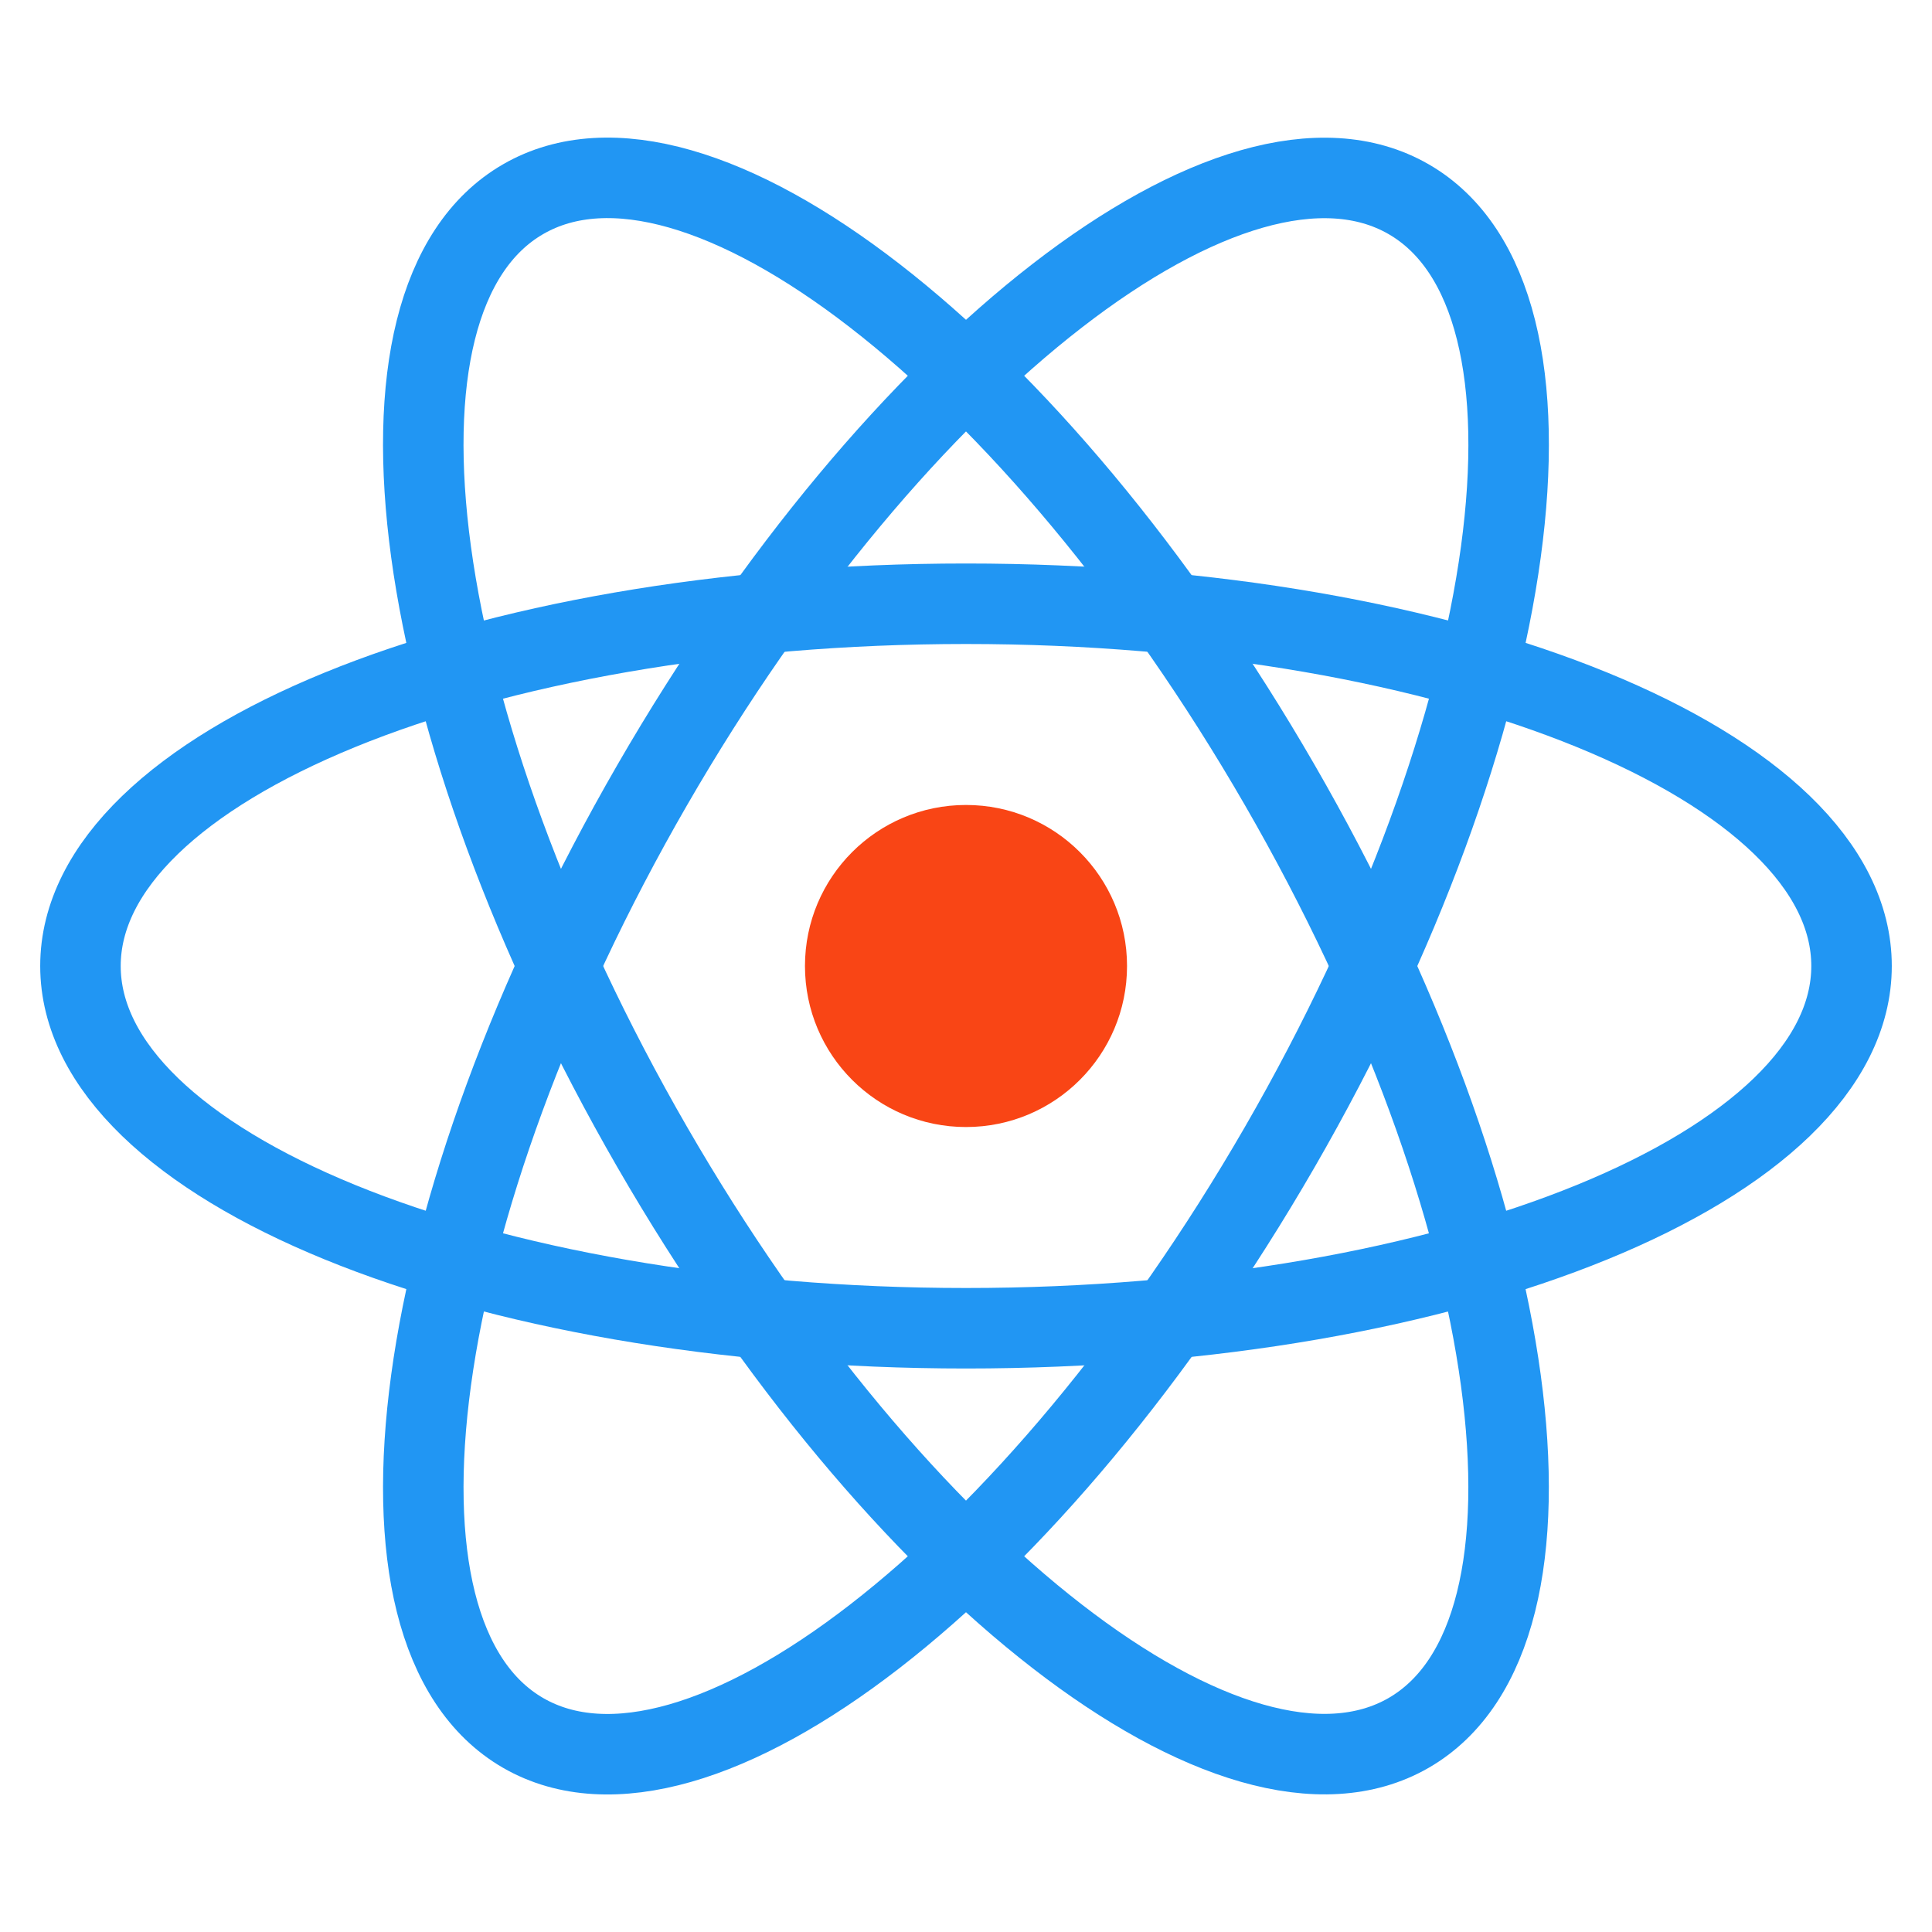
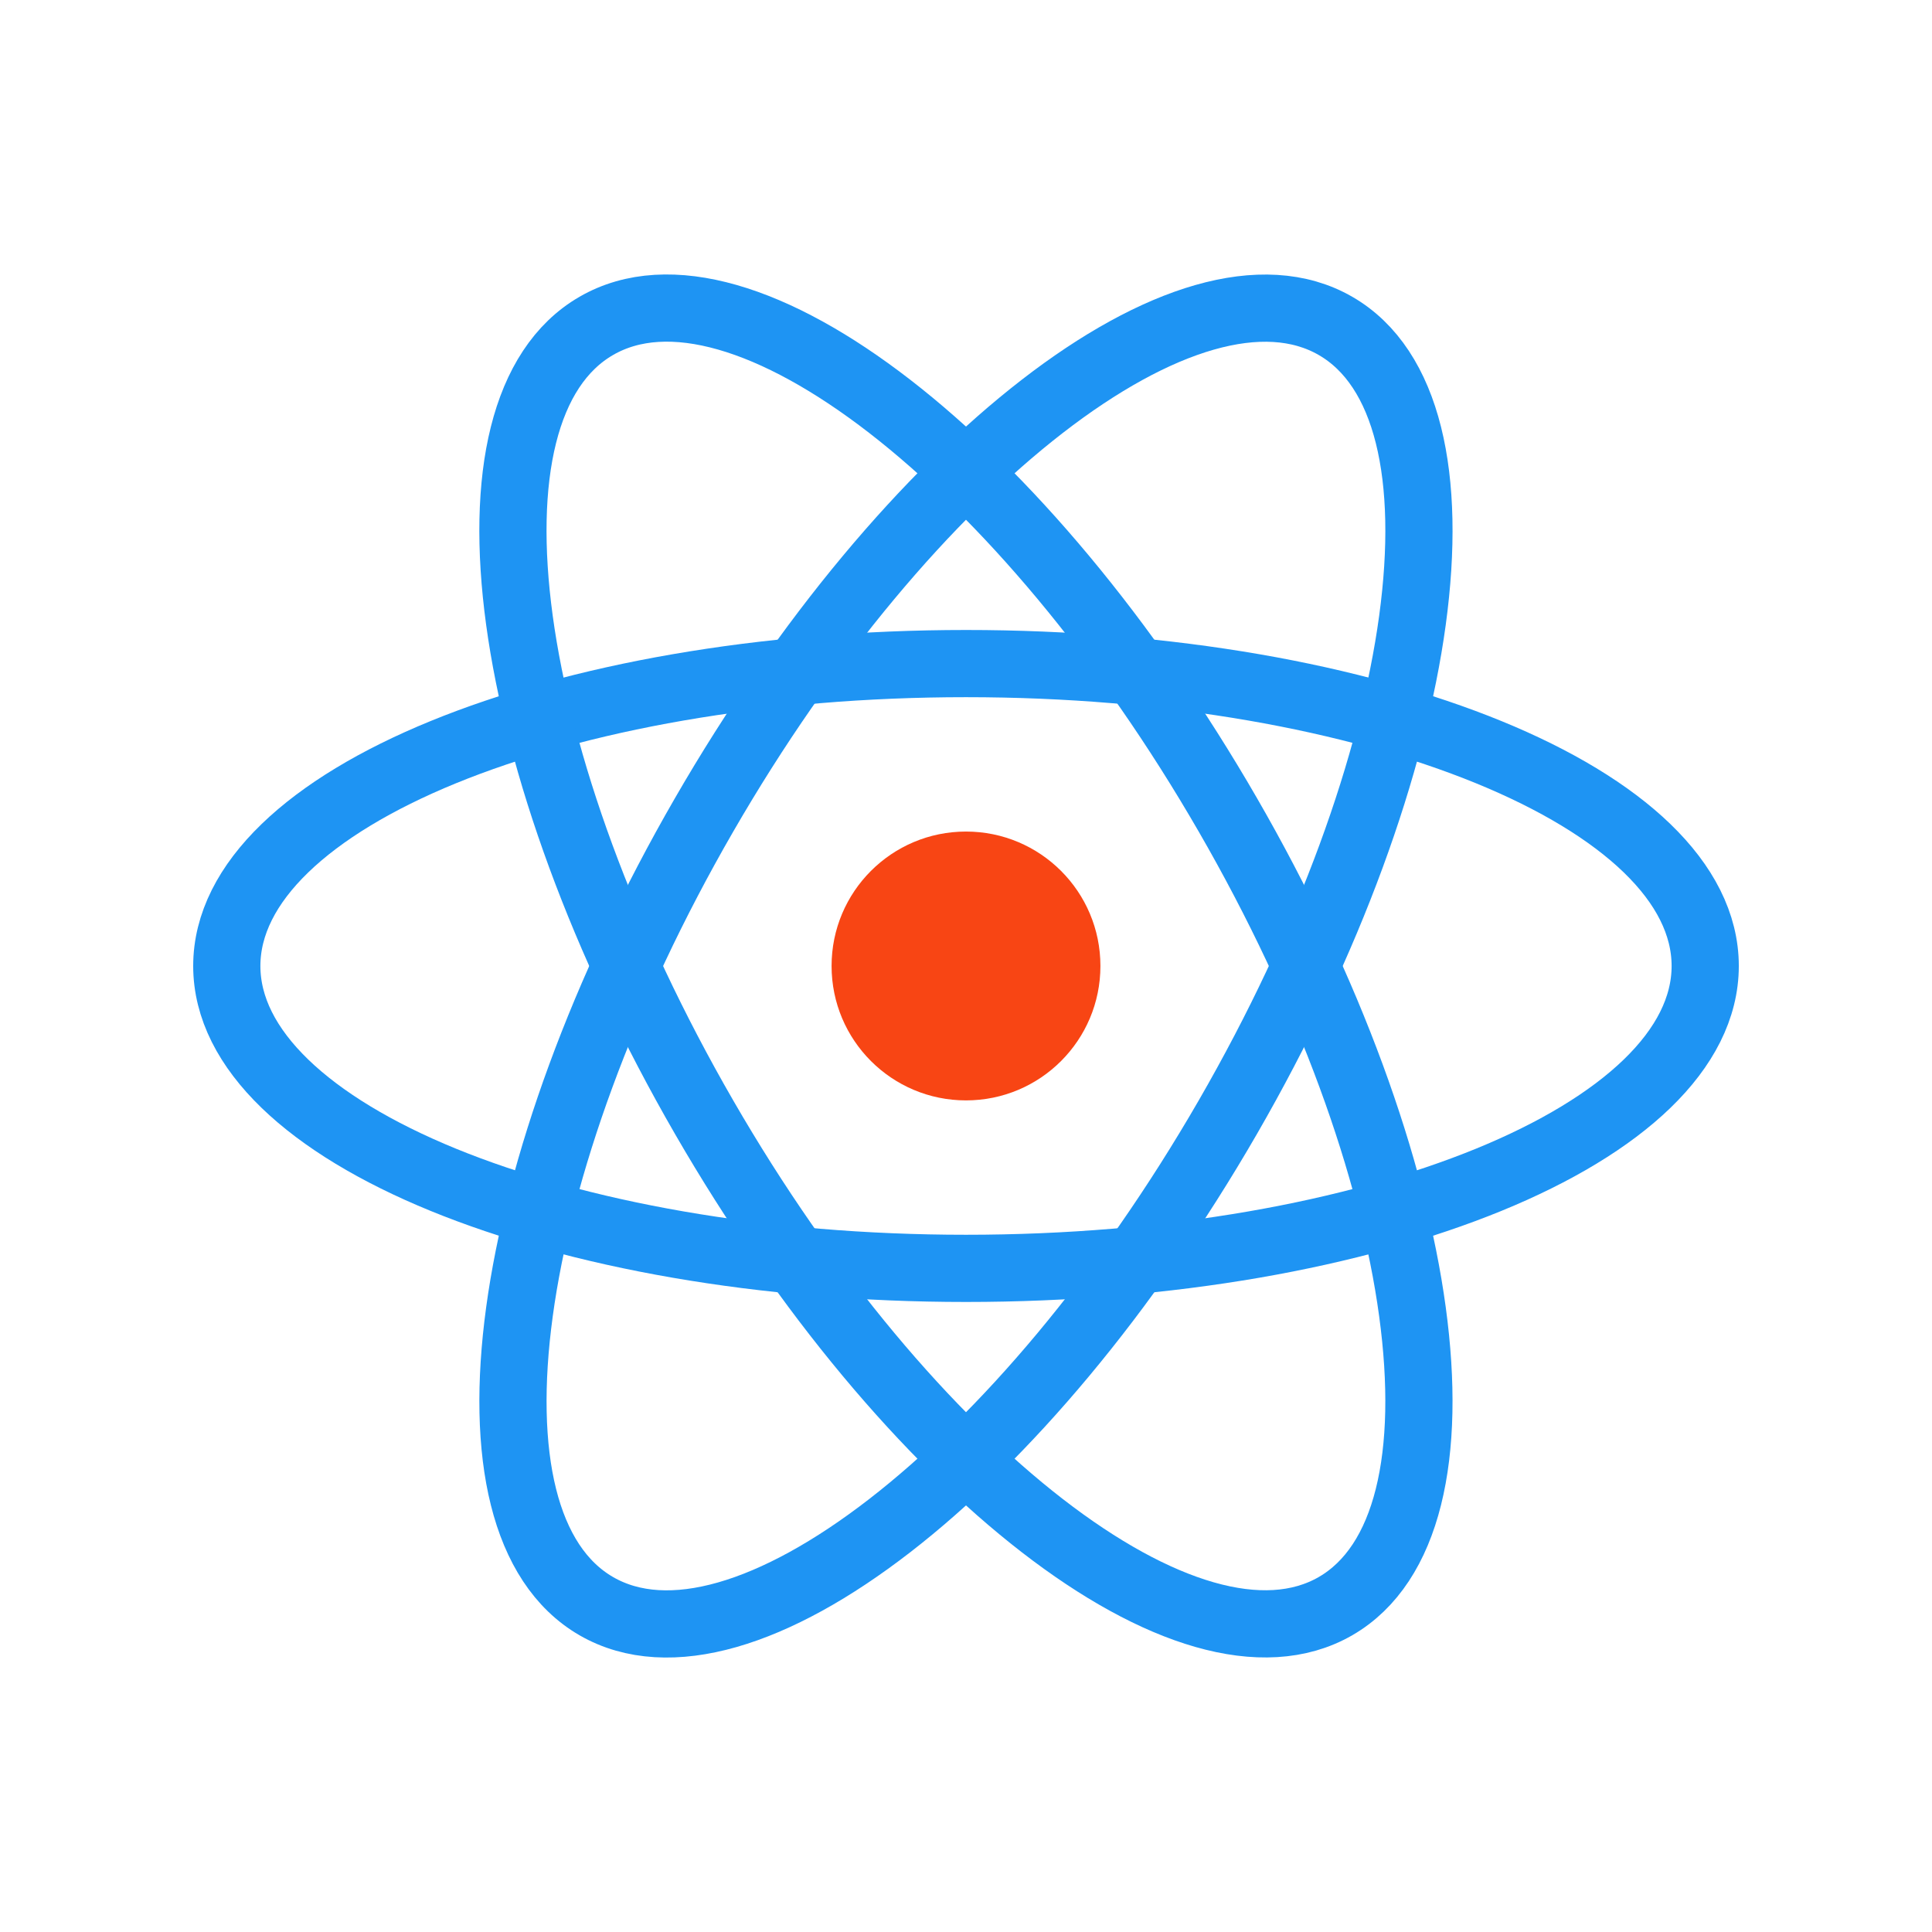
- <svg xmlns="http://www.w3.org/2000/svg" width="80pt" height="80pt" viewBox="0 0 80 80" version="1.1">
-   <g id="surface177331">
-     <path style="fill:none;stroke-width:2;stroke-linecap:butt;stroke-linejoin:miter;stroke:rgb(12.941%,58.824%,95.294%);stroke-opacity:1;stroke-miterlimit:10;" d="M 24 15 C 11.85 15 1.999 19.029 1.999 24 C 1.999 28.971 11.85 33 24 33 C 36.15 33 46.001 28.971 46.001 24 C 46.001 19.029 36.15 15 24 15 Z M 24 15 " transform="matrix(1.666667,0,0,1.666667,0,0)" />
-     <path style="fill:none;stroke-width:2;stroke-linecap:butt;stroke-linejoin:miter;stroke:rgb(12.941%,58.824%,95.294%);stroke-opacity:1;stroke-miterlimit:10;" d="M 23.998 15.001 C 11.849 15 1.998 19.031 1.998 24 C 1.999 28.971 11.849 33 23.998 33.001 C 36.149 33 45.999 28.972 45.998 24.001 C 45.999 19.029 36.149 15 23.998 15.001 Z M 23.998 15.001 " transform="matrix(0.833333,-1.443376,1.443376,0.833333,-14.64246,54.64185)" />
-     <path style="fill:none;stroke-width:2;stroke-linecap:butt;stroke-linejoin:miter;stroke:rgb(12.941%,58.824%,95.294%);stroke-opacity:1;stroke-miterlimit:10;" d="M 23.998 2 C 19.028 1.999 15 11.849 14.999 24 C 14.999 36.149 19.028 45.999 23.999 46 C 28.969 45.998 32.999 36.149 32.999 24 C 32.999 11.849 28.97 1.999 23.998 2 Z M 23.998 2 " transform="matrix(1.443376,-0.833333,0.833333,1.443376,-14.64124,25.35815)" />
-     <path style=" stroke:none;fill-rule:nonzero;fill:rgb(97.647%,27.059%,8.235%);fill-opacity:1;" d="M 40 33.332 C 36.316 33.332 33.332 36.316 33.332 40 C 33.332 43.684 36.316 46.668 40 46.668 C 43.684 46.668 46.668 43.684 46.668 40 C 46.668 36.316 43.684 33.332 40 33.332 Z M 40 33.332 " />
+ <svg xmlns="http://www.w3.org/2000/svg" width="100pt" height="100pt" viewBox="0 0 100 100" version="1.1" id="svg11">
+   <defs id="defs15" />
+   <g id="surface177331" transform="matrix(1.043443,0,0,1.043443,8.262288,8.260998)">
+     <path style="fill:none;stroke:#1e94f3;stroke-width:2;stroke-linecap:butt;stroke-linejoin:miter;stroke-miterlimit:10;stroke-opacity:1" d="M 24,15 C 11.85,15 1.999,19.029 1.999,24 1.999,28.971 11.85,33 24,33 36.15,33 46.001,28.971 46.001,24 46.001,19.029 36.15,15 24,15 Z m 0,0" transform="scale(1.666667)" id="path2" />
+     <path style="fill:none;stroke:#1e94f3;stroke-width:2;stroke-linecap:butt;stroke-linejoin:miter;stroke-miterlimit:10;stroke-opacity:1" d="M 23.998,15.001 C 11.849,15 1.998,19.031 1.998,24 c 0.001,4.971 9.851,9 22,9 12.151,-6.15e-4 22.001,-4.029 22,-8.999 8.28e-4,-4.972 -9.849,-9.001 -22,-9 z m 0,0" transform="matrix(0.833333,-1.443376,1.443376,0.833333,-14.64246,54.64185)" id="path4" />
+     <path style="fill:none;stroke:#1e94f3;stroke-width:2;stroke-linecap:butt;stroke-linejoin:miter;stroke-miterlimit:10;stroke-opacity:1" d="m 23.998,2 c -4.971,-0.001 -8.999,9.849 -8.999,22 5.58e-4,12.149 4.03,21.999 9,22 4.97,-0.002 9,-9.851 8.999,-22 C 32.999,11.849 28.97,1.999 23.998,2 Z m 0,0" transform="matrix(1.443376,-0.833333,0.833333,1.443376,-14.64124,25.35815)" id="path6" />
+     <path style="fill:#f84514;fill-opacity:1;fill-rule:nonzero;stroke:none" d="m 40,33.332 c -3.684,0 -6.668,2.984 -6.668,6.668 0,3.684 2.984,6.668 6.668,6.668 3.684,0 6.668,-2.984 6.668,-6.668 0,-3.684 -2.984,-6.668 -6.668,-6.668 z m 0,0" id="path8" />
  </g>
</svg>
